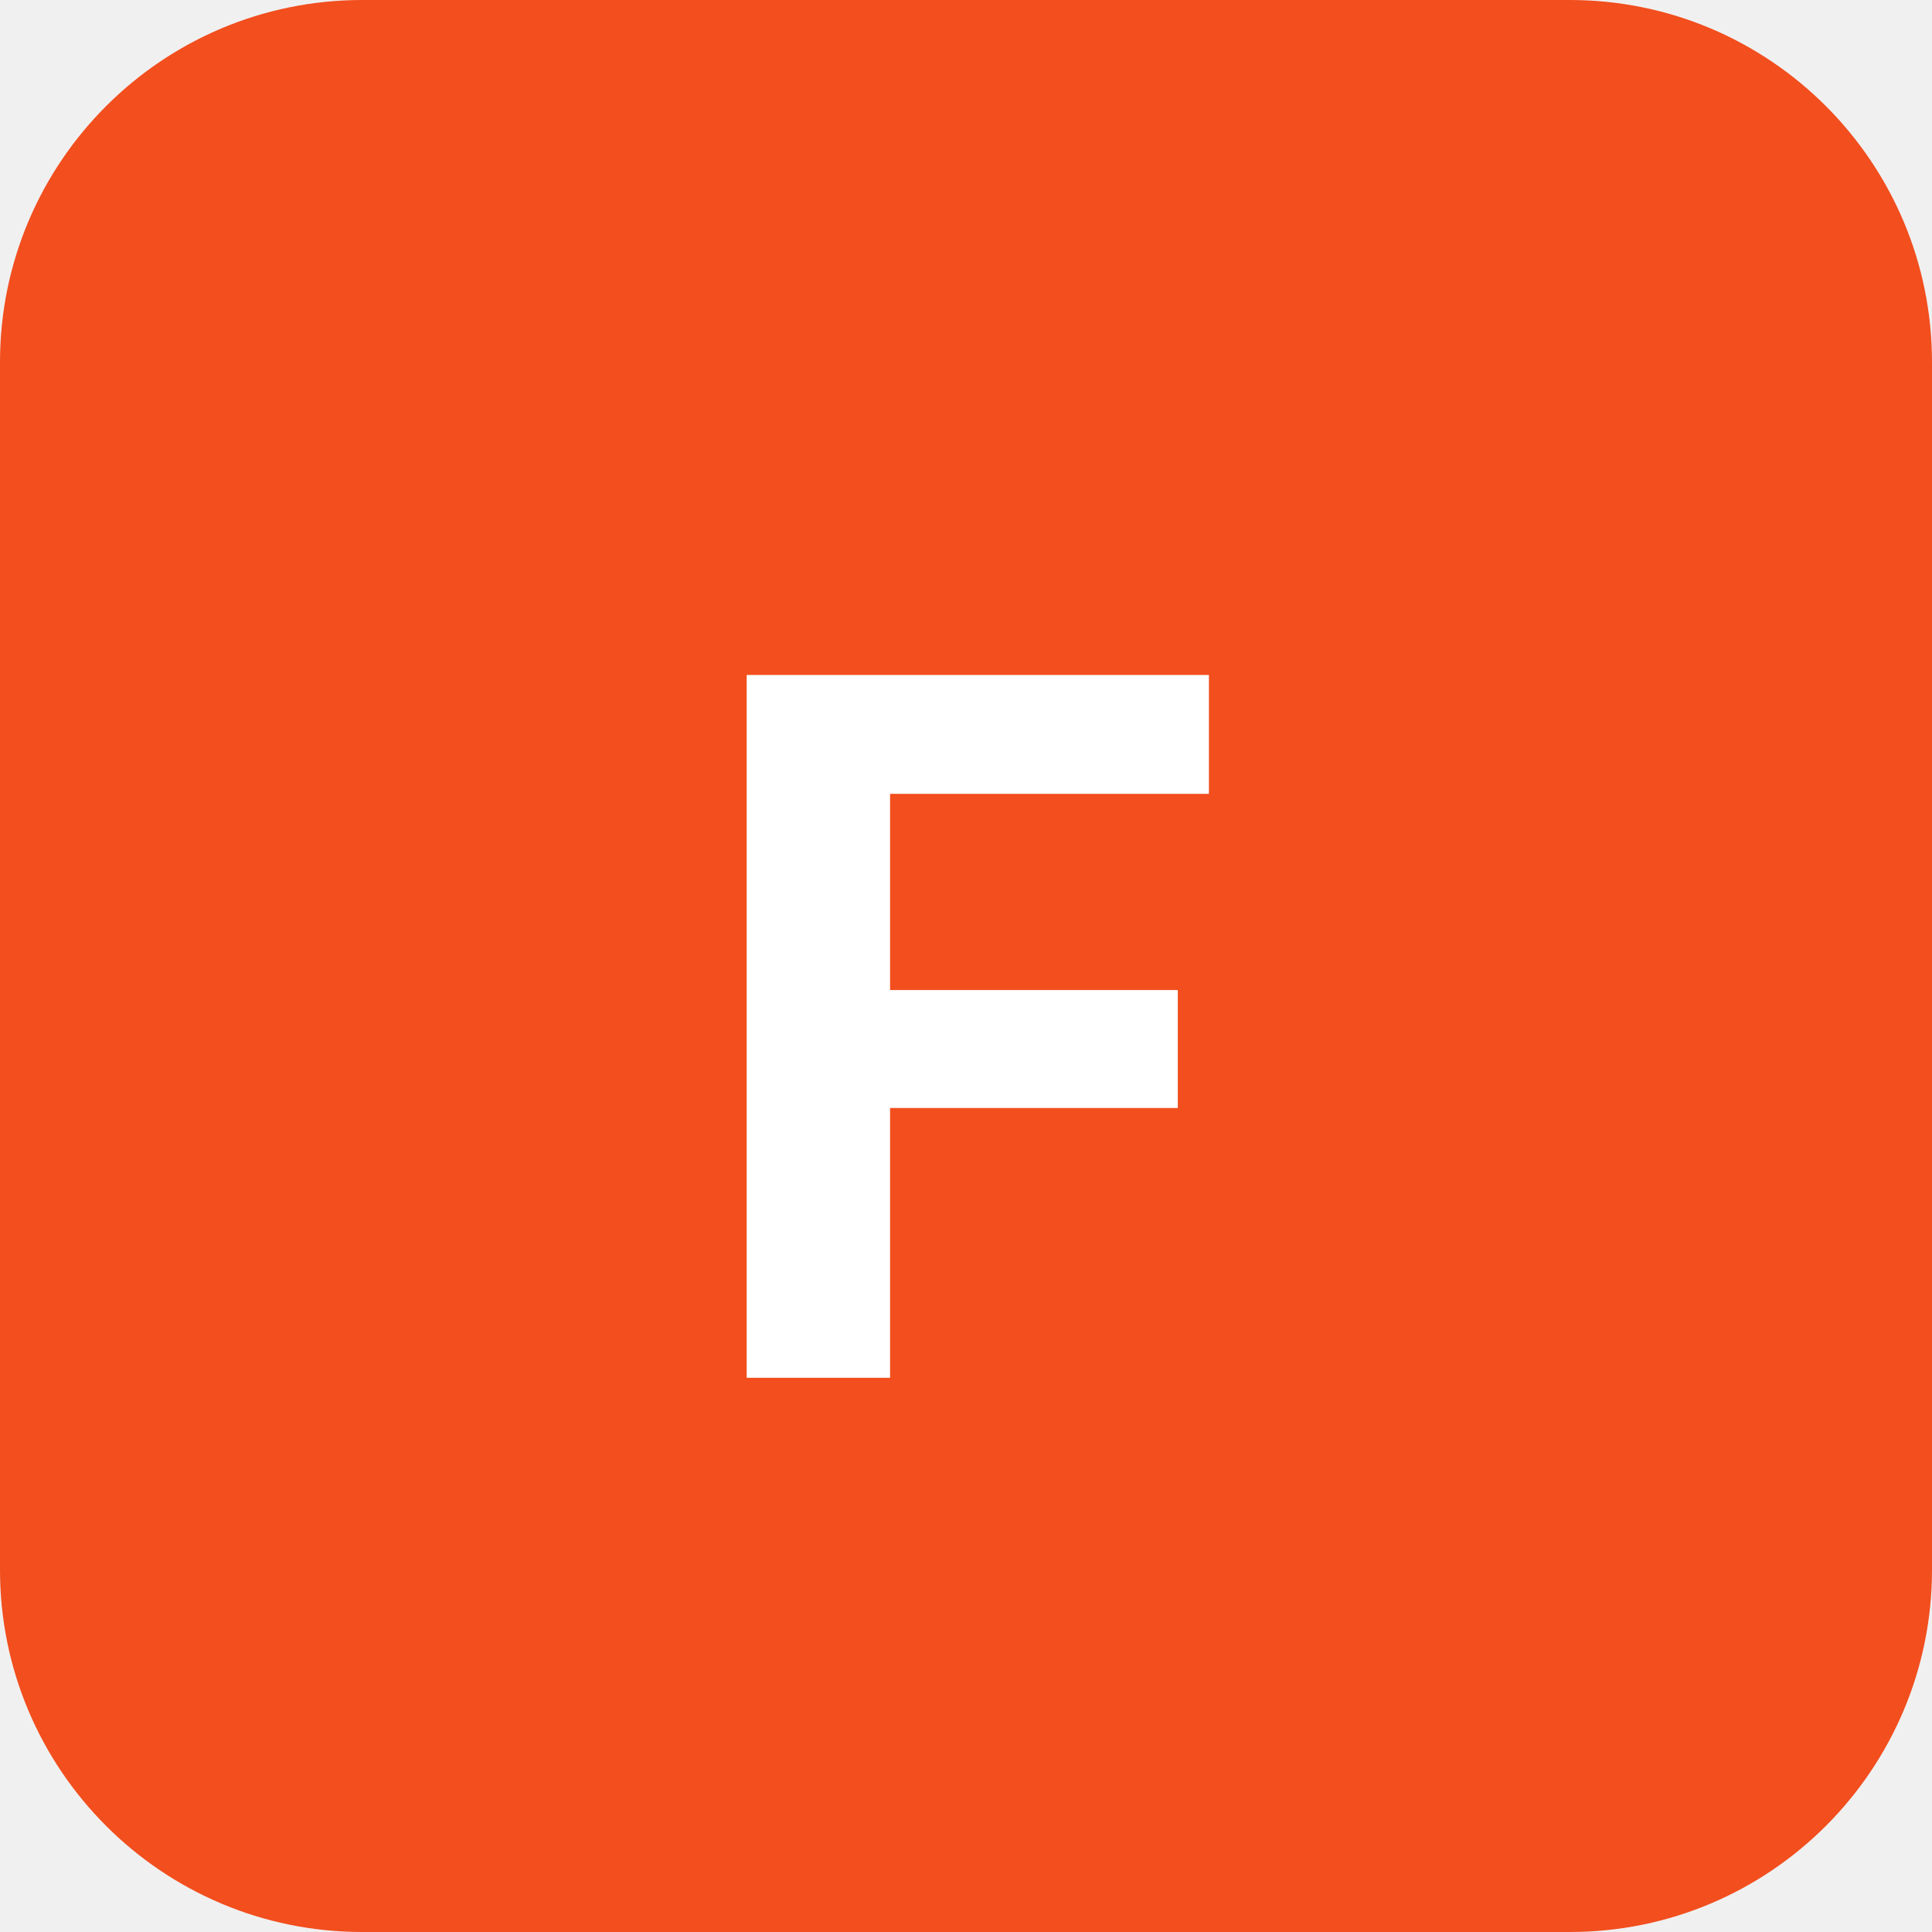
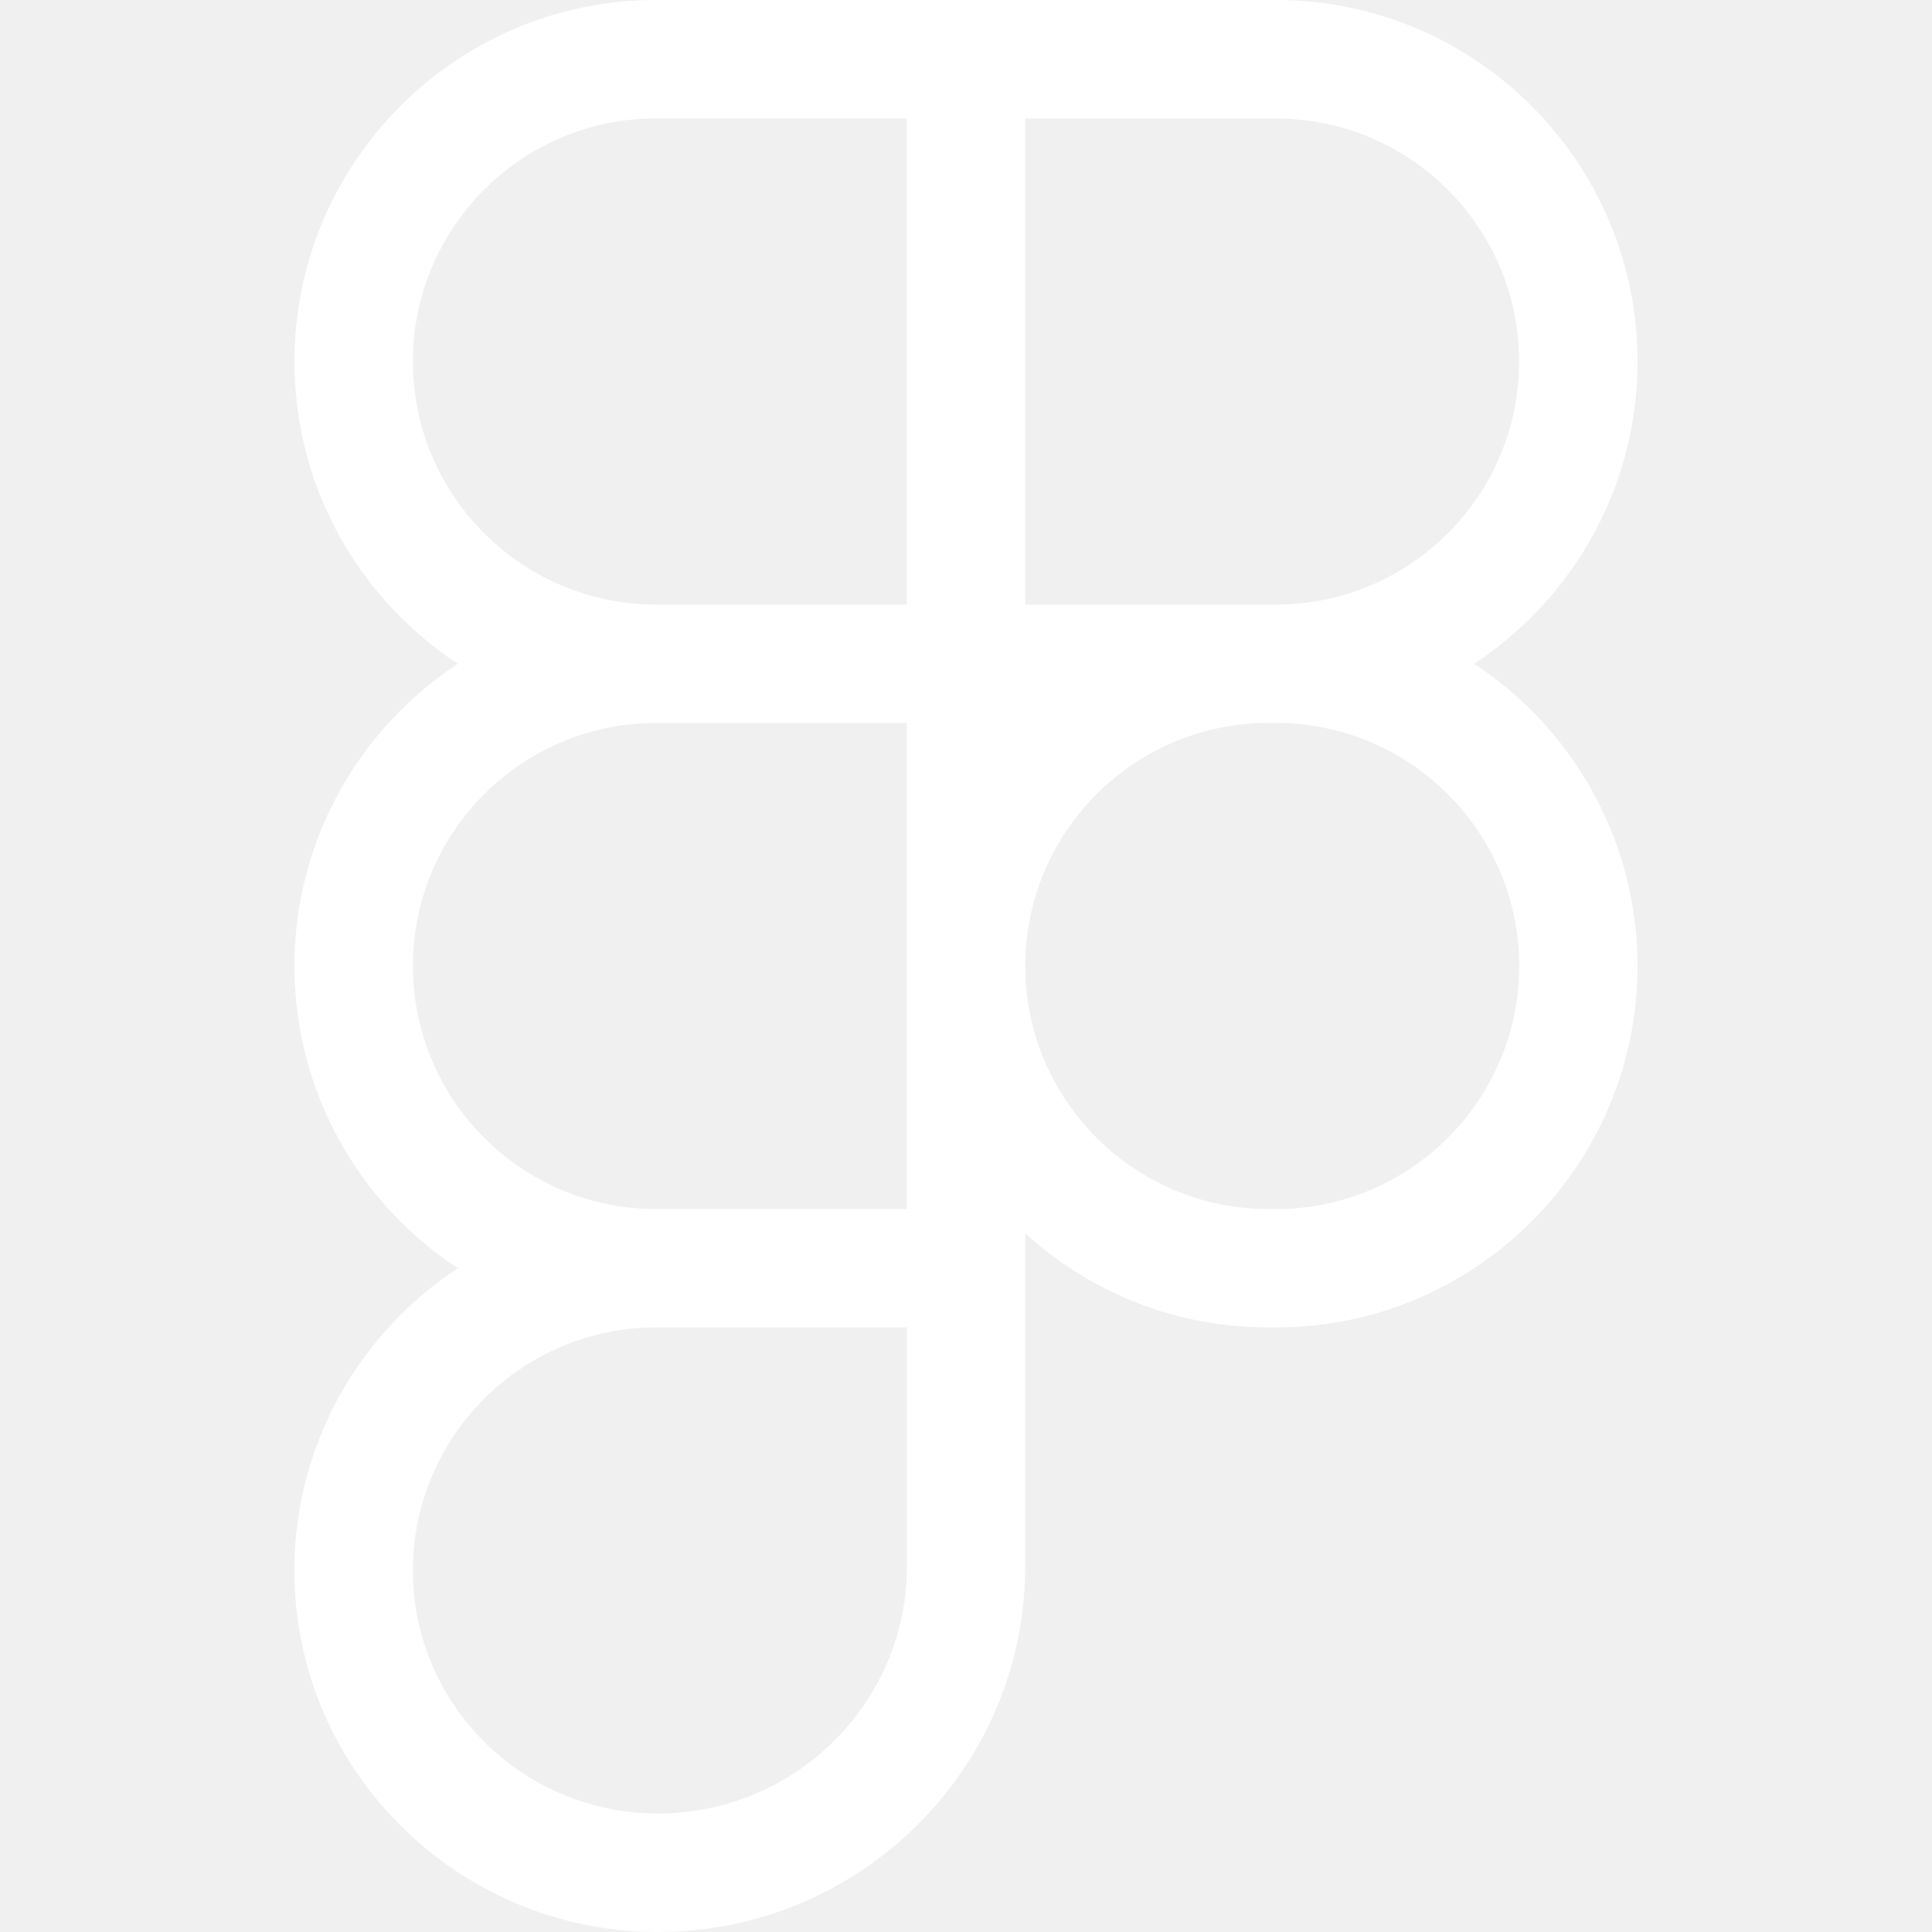
- <svg xmlns="http://www.w3.org/2000/svg" viewBox="0 0 32 32" width="32" height="32">
-   <rect width="32" height="32" rx="6" fill="#F24E1E" />
-   <text x="16" y="17" text-anchor="middle" dominant-baseline="central" font-family="Inter, system-ui, -apple-system, sans-serif" font-size="16" font-weight="700" fill="#FFFFFF">F</text>
+ <svg xmlns="http://www.w3.org/2000/svg" fill="#FFFFFF" role="img" viewBox="0 0 24 24">
+   <path d="M15.852 8.981h-4.588V0h4.588c2.476 0 4.49 2.014 4.49 4.49s-2.014 4.491-4.49 4.491zM12.735 7.51h3.117c1.665 0 3.019-1.355 3.019-3.019s-1.355-3.019-3.019-3.019h-3.117V7.51zm0 1.471H8.148c-2.476 0-4.49-2.014-4.49-4.49S5.672 0 8.148 0h4.588v8.981zm-4.587-7.51c-1.665 0-3.019 1.355-3.019 3.019s1.354 3.02 3.019 3.02h3.117V1.471H8.148zm4.587 15.019H8.148c-2.476 0-4.49-2.014-4.49-4.49s2.014-4.49 4.49-4.49h4.588v8.98zM8.148 8.981c-1.665 0-3.019 1.355-3.019 3.019s1.355 3.019 3.019 3.019h3.117V8.981H8.148zM8.172 24c-2.489 0-4.515-2.014-4.515-4.49s2.014-4.49 4.49-4.49h4.588v4.441c0 2.503-2.047 4.539-4.563 4.539zm-.024-7.51a3.023 3.023 0 0 0-3.019 3.019c0 1.665 1.365 3.019 3.044 3.019 1.705 0 3.093-1.376 3.093-3.068v-2.97H8.148zm7.704 0h-.098c-2.476 0-4.49-2.014-4.49-4.49s2.014-4.49 4.49-4.49h.098c2.476 0 4.49 2.014 4.49 4.49s-2.014 4.49-4.49 4.49zm-.097-7.509c-1.665 0-3.019 1.355-3.019 3.019s1.355 3.019 3.019 3.019h.098c1.665 0 3.019-1.355 3.019-3.019s-1.355-3.019-3.019-3.019h-.098z" />
</svg>
